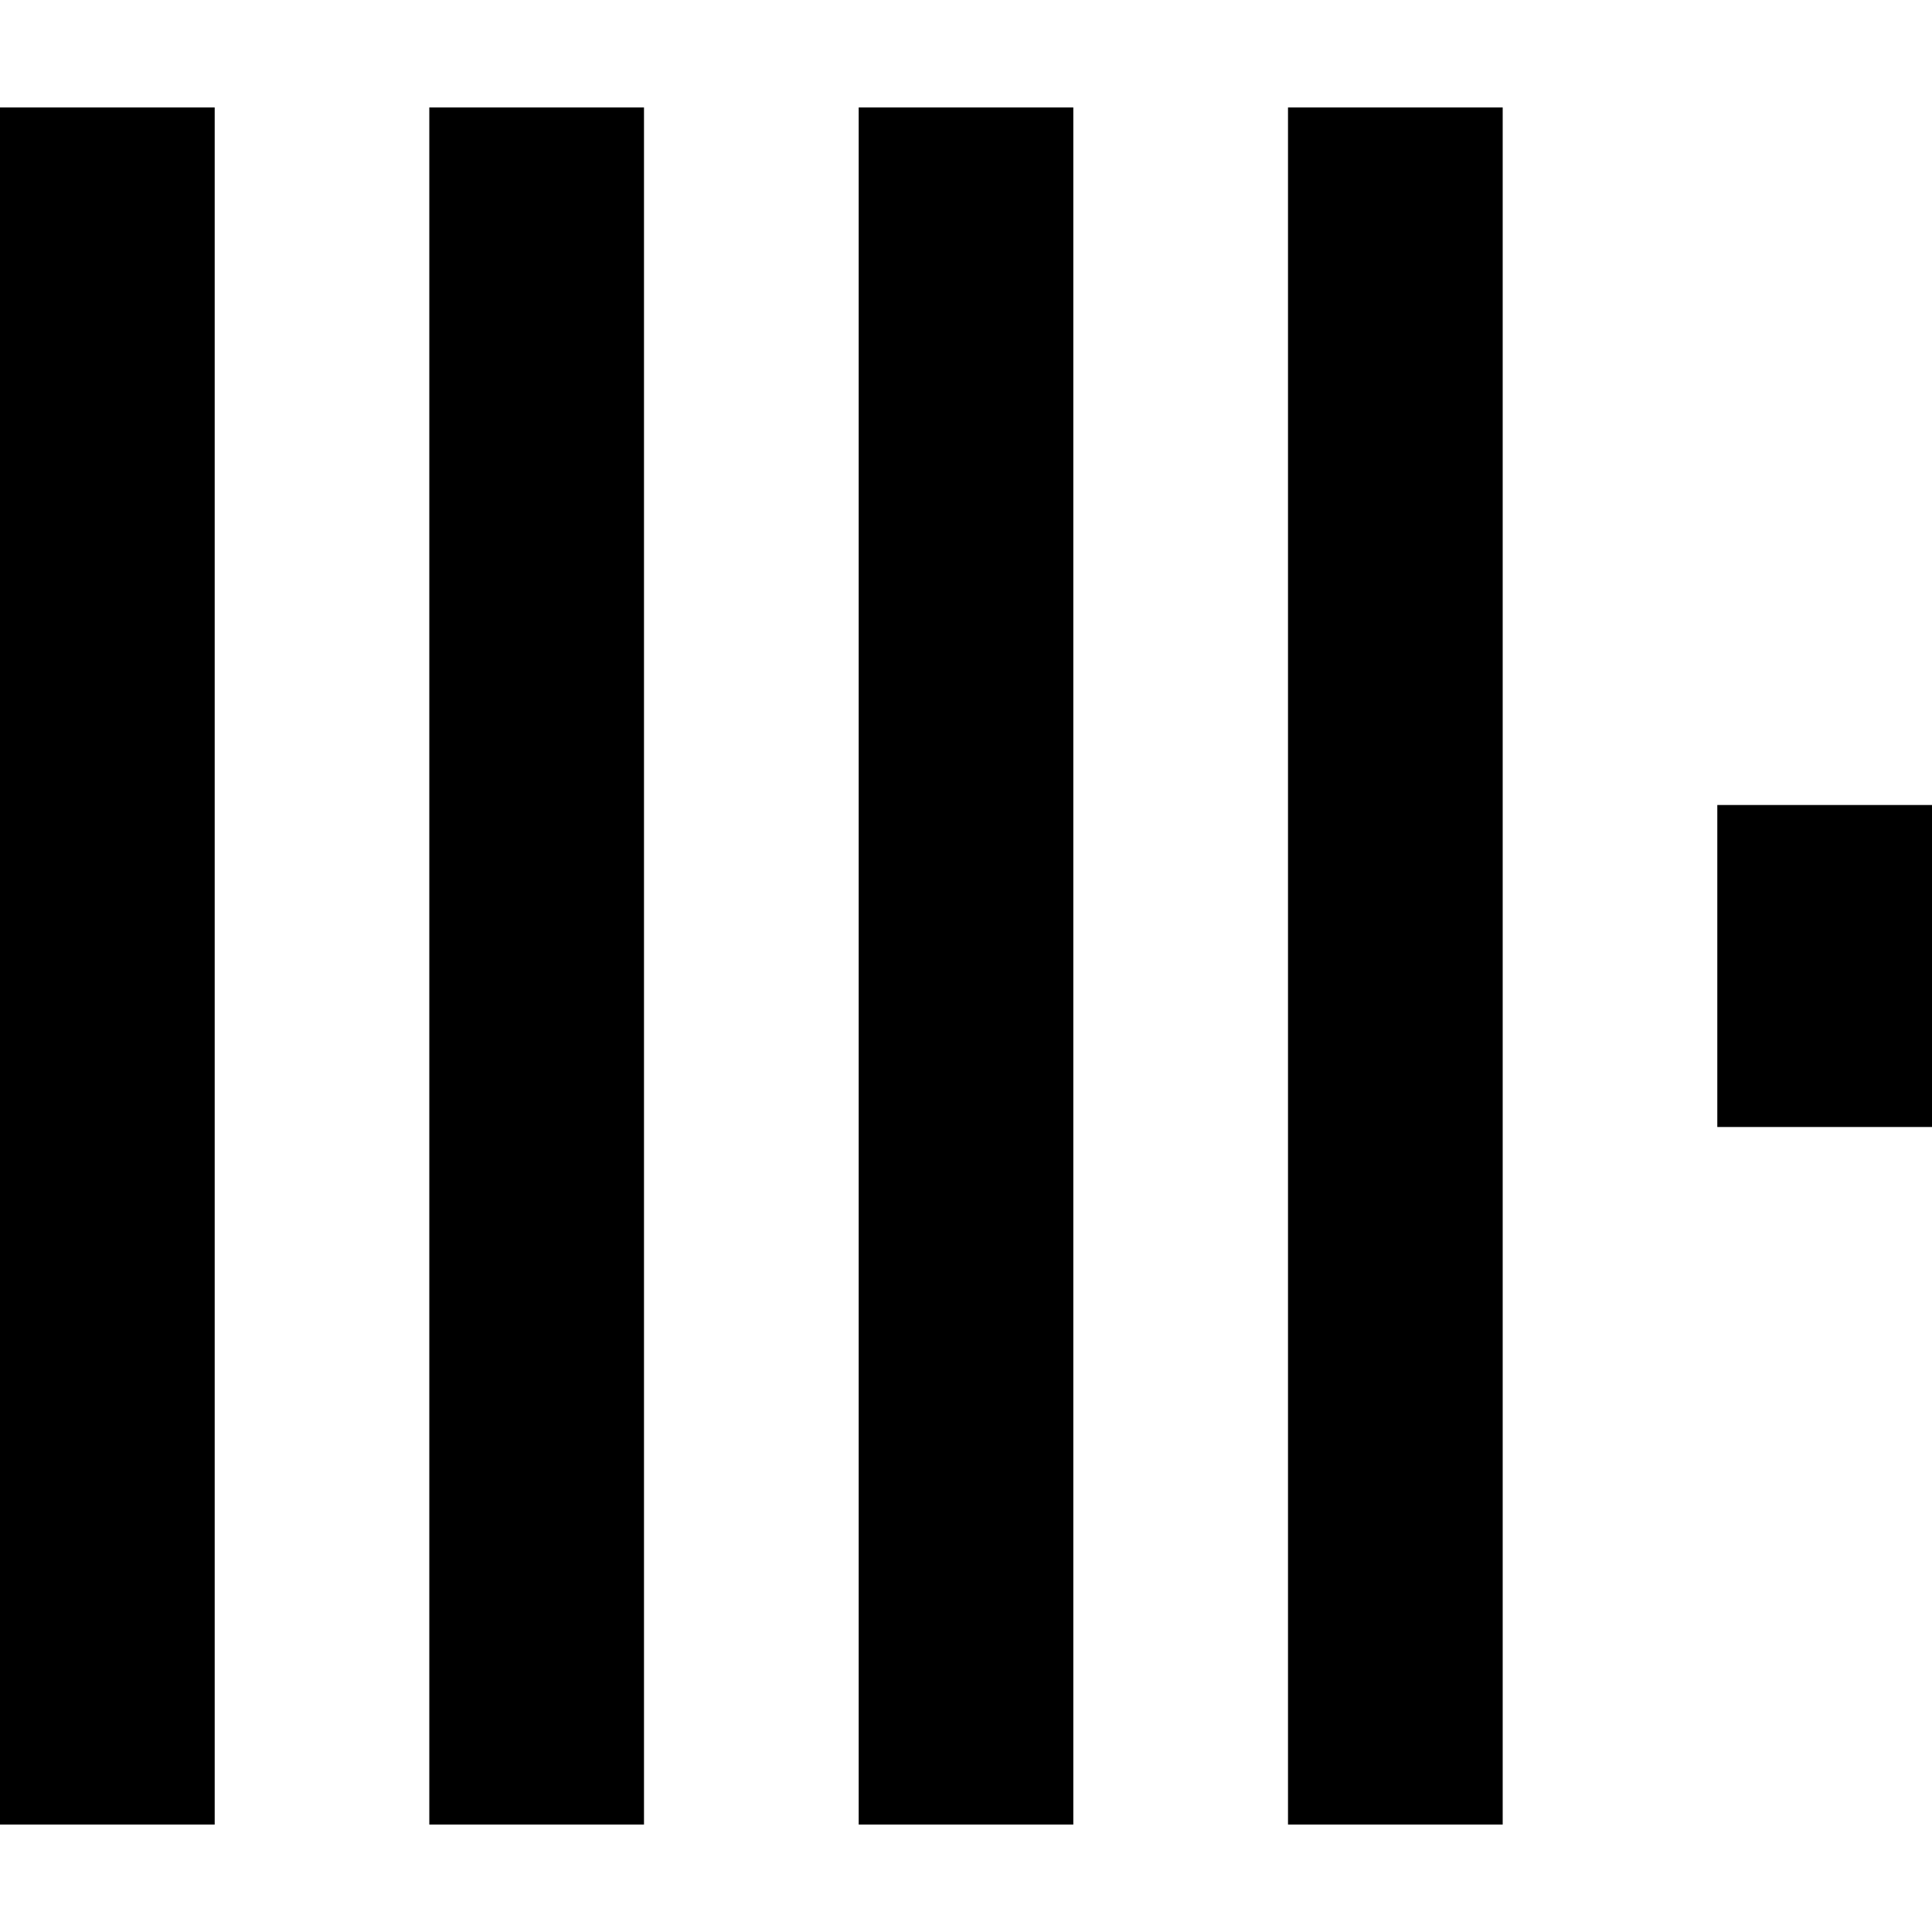
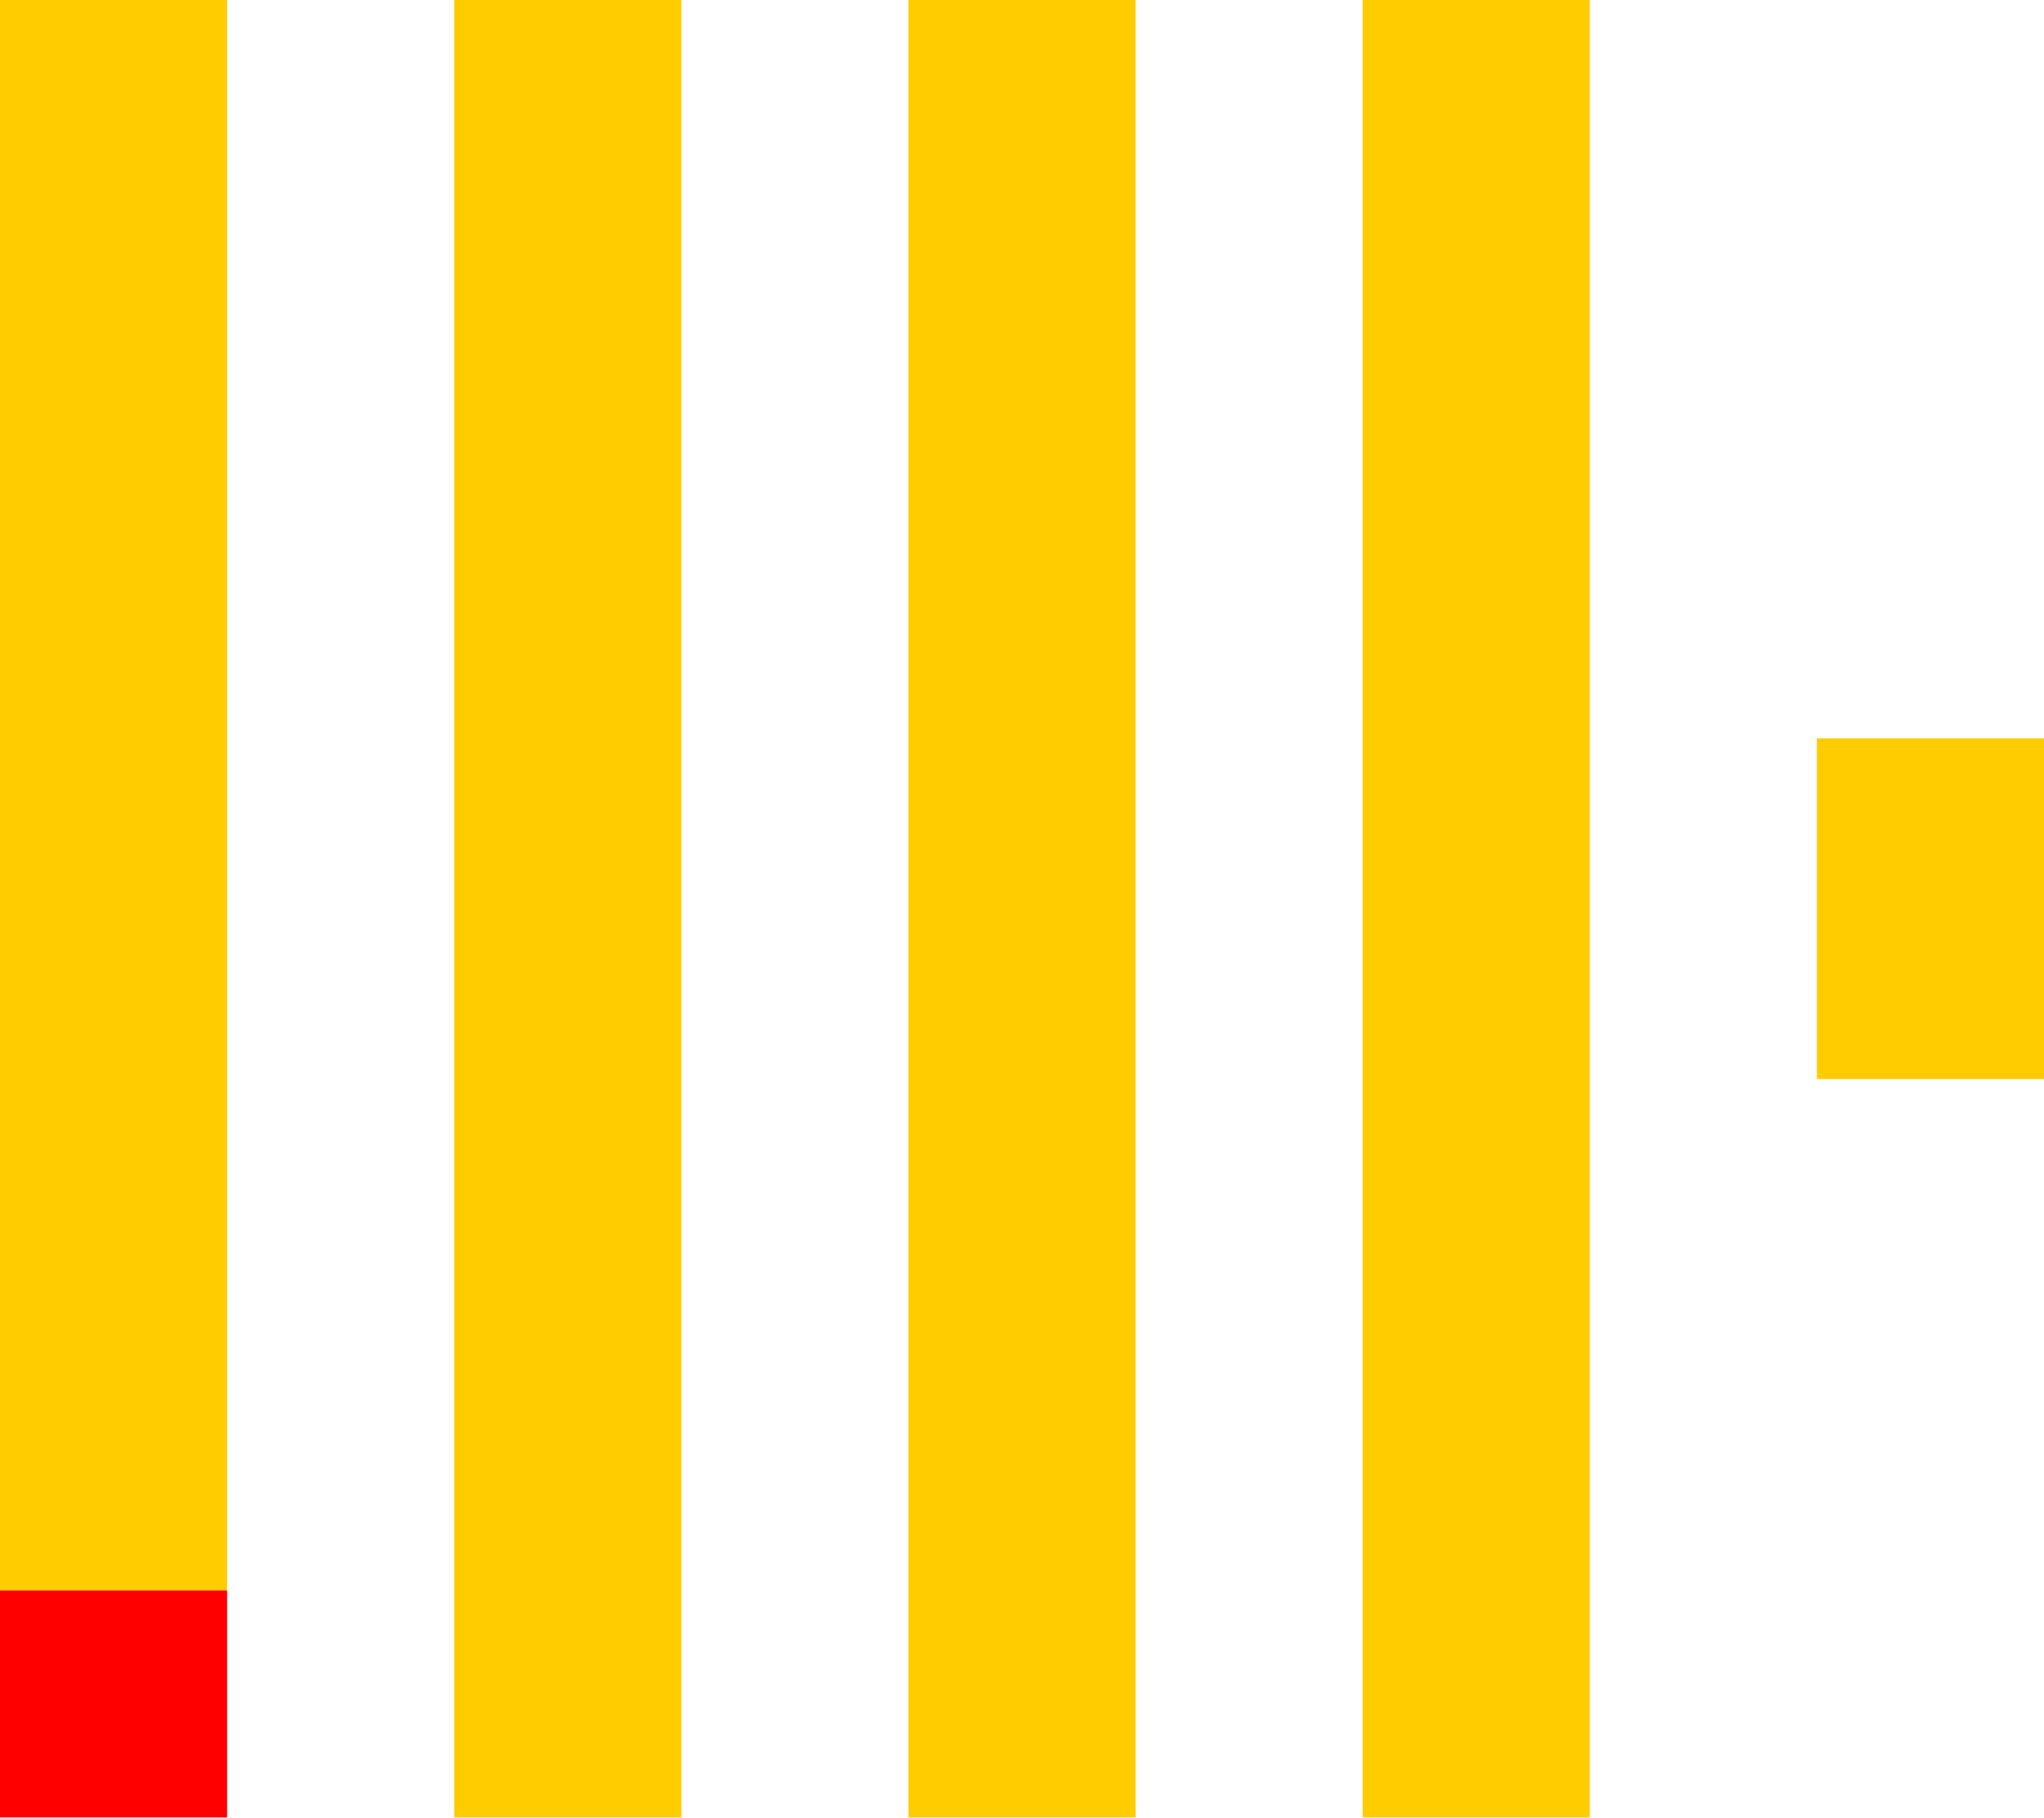
- <svg xmlns="http://www.w3.org/2000/svg" role="img" viewBox="0 0 24 24">
-   <path d="M21.333 10H24v4h-2.667ZM16 1.335h2.667v21.33H16Zm-5.333 0h2.666v21.33h-2.666ZM0 22.665V1.335h2.667v21.33zm5.333-21.33H8v21.33H5.333Z" />
+ <svg xmlns="http://www.w3.org/2000/svg" role="img" viewBox="0 0 9 8">
+   <path fill="#f00" d="M0 7h1v1H0z" />
+   <path fill="#fc0" d="M0 0h1v7H0zM2 0h1v8H2zM4 0h1v8H4zM6 0h1v8H6zM8 3.25h1v1.5H8z" />
</svg>
